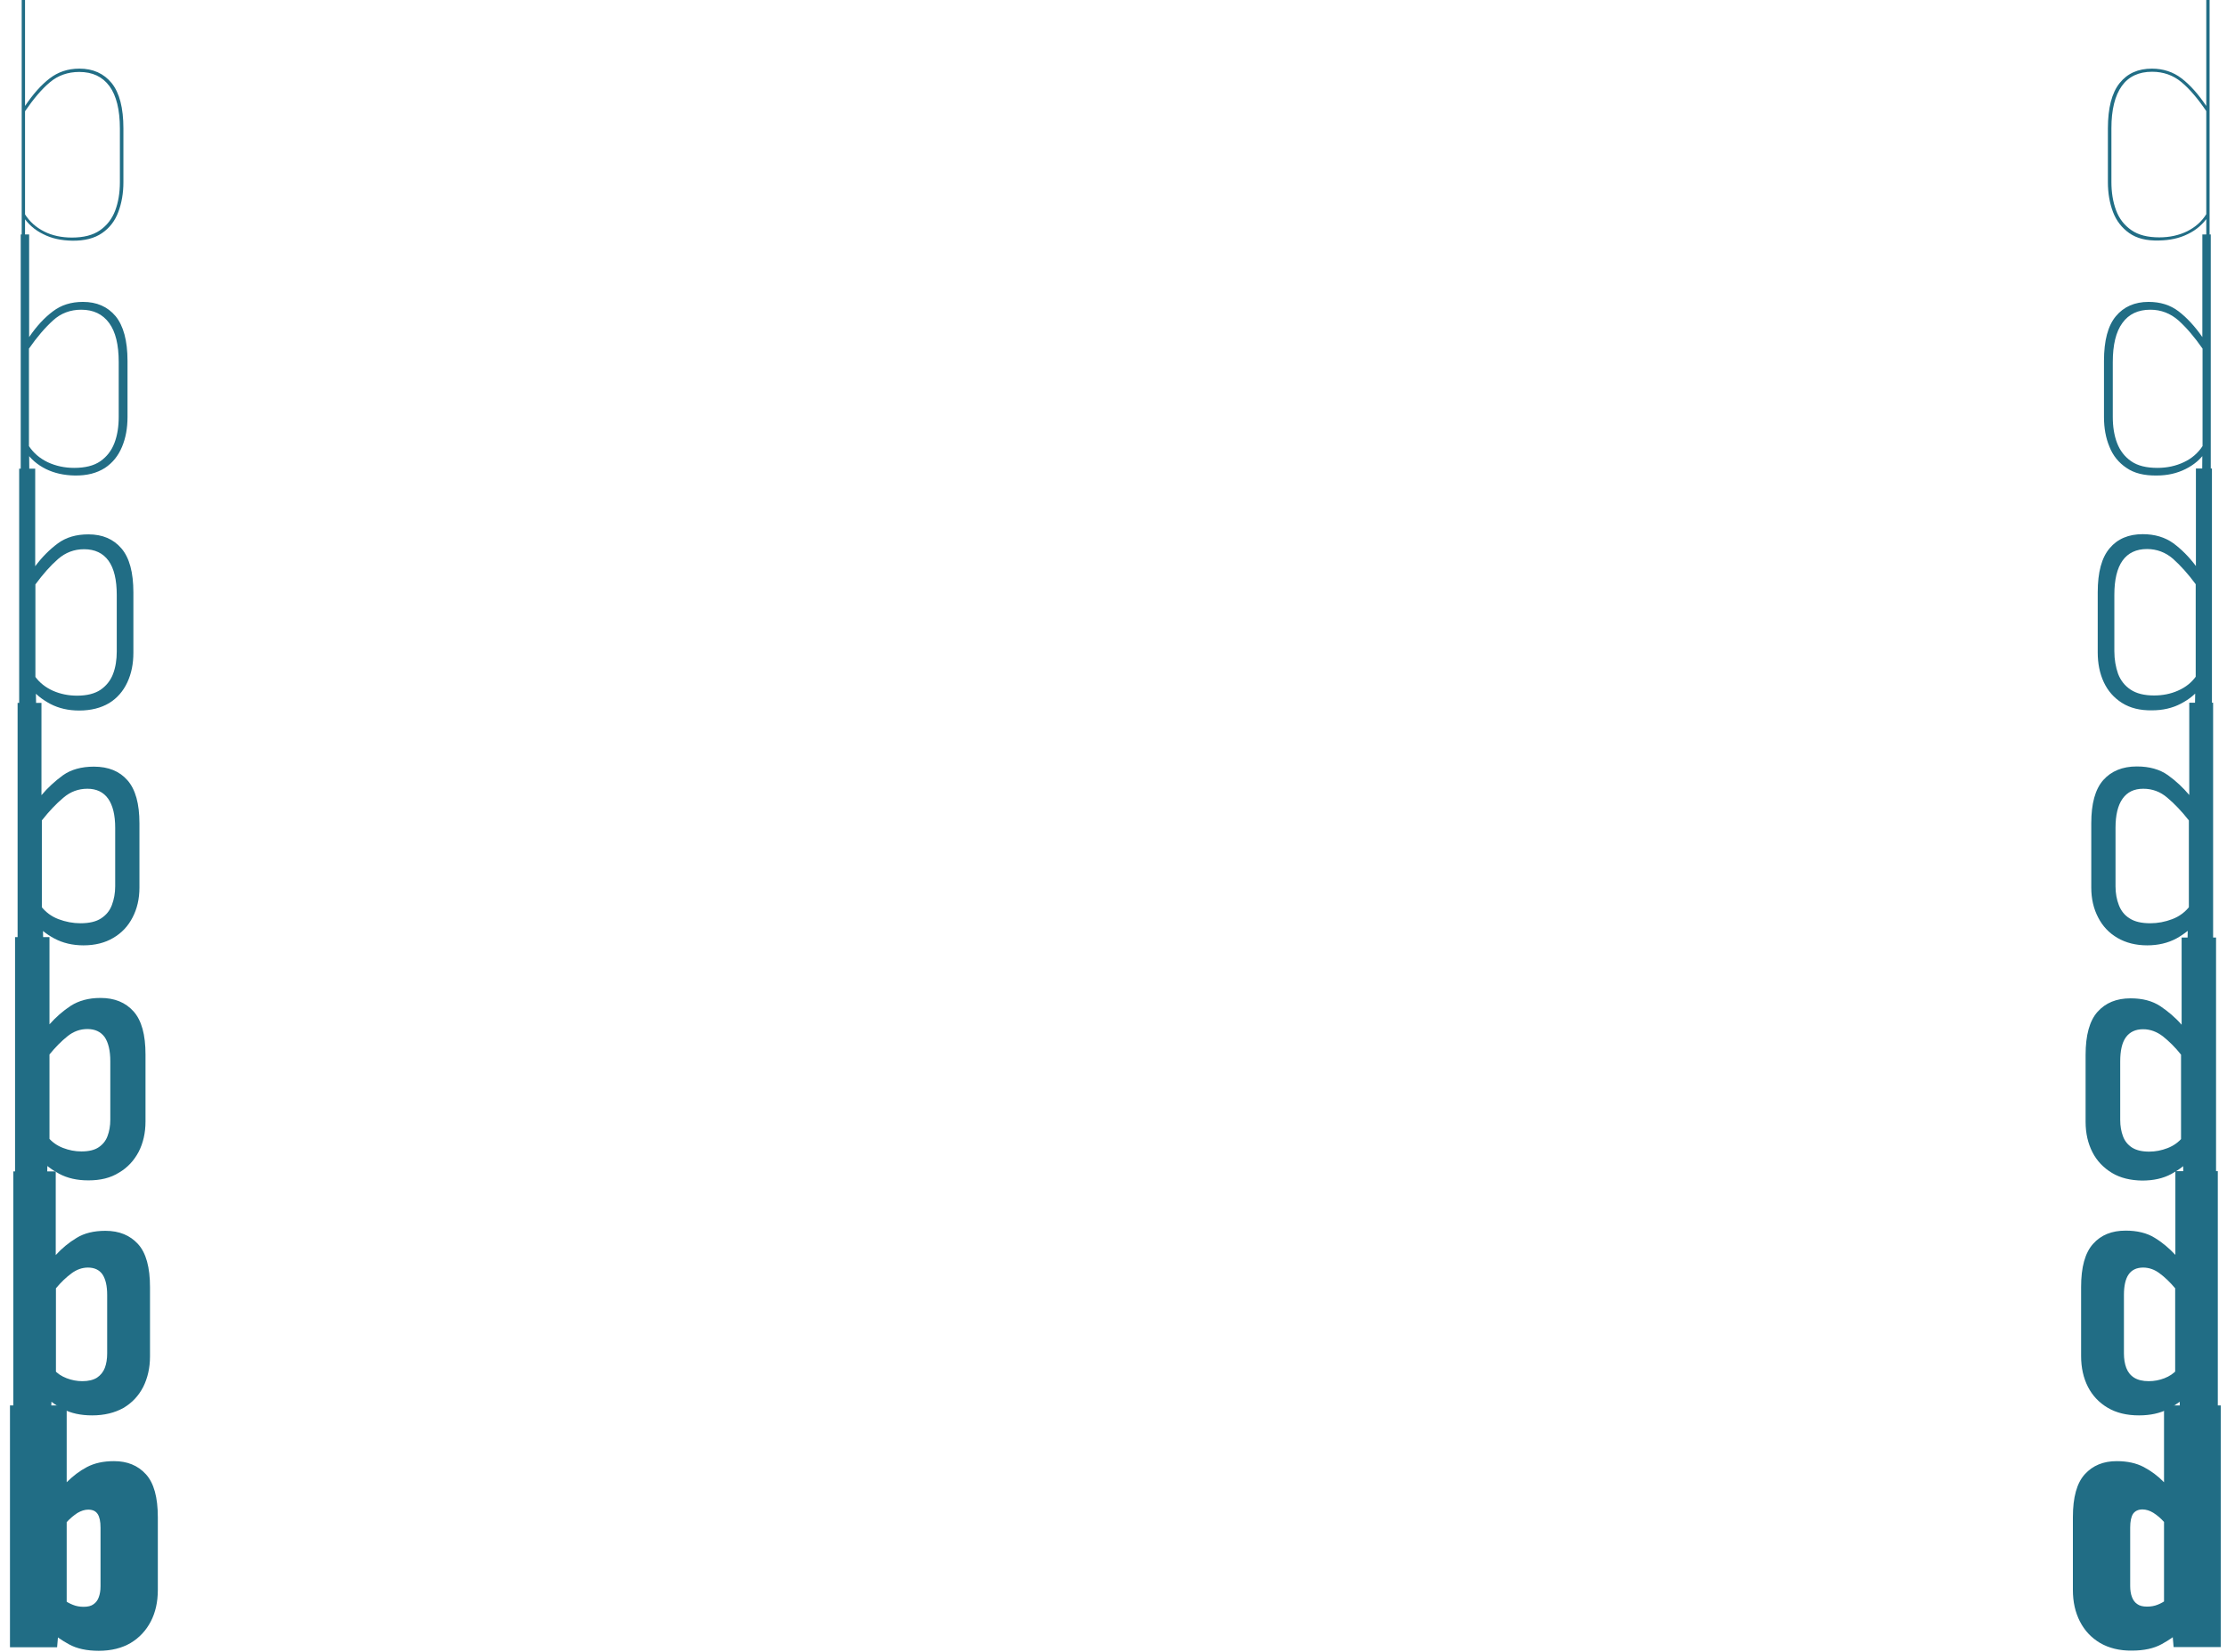
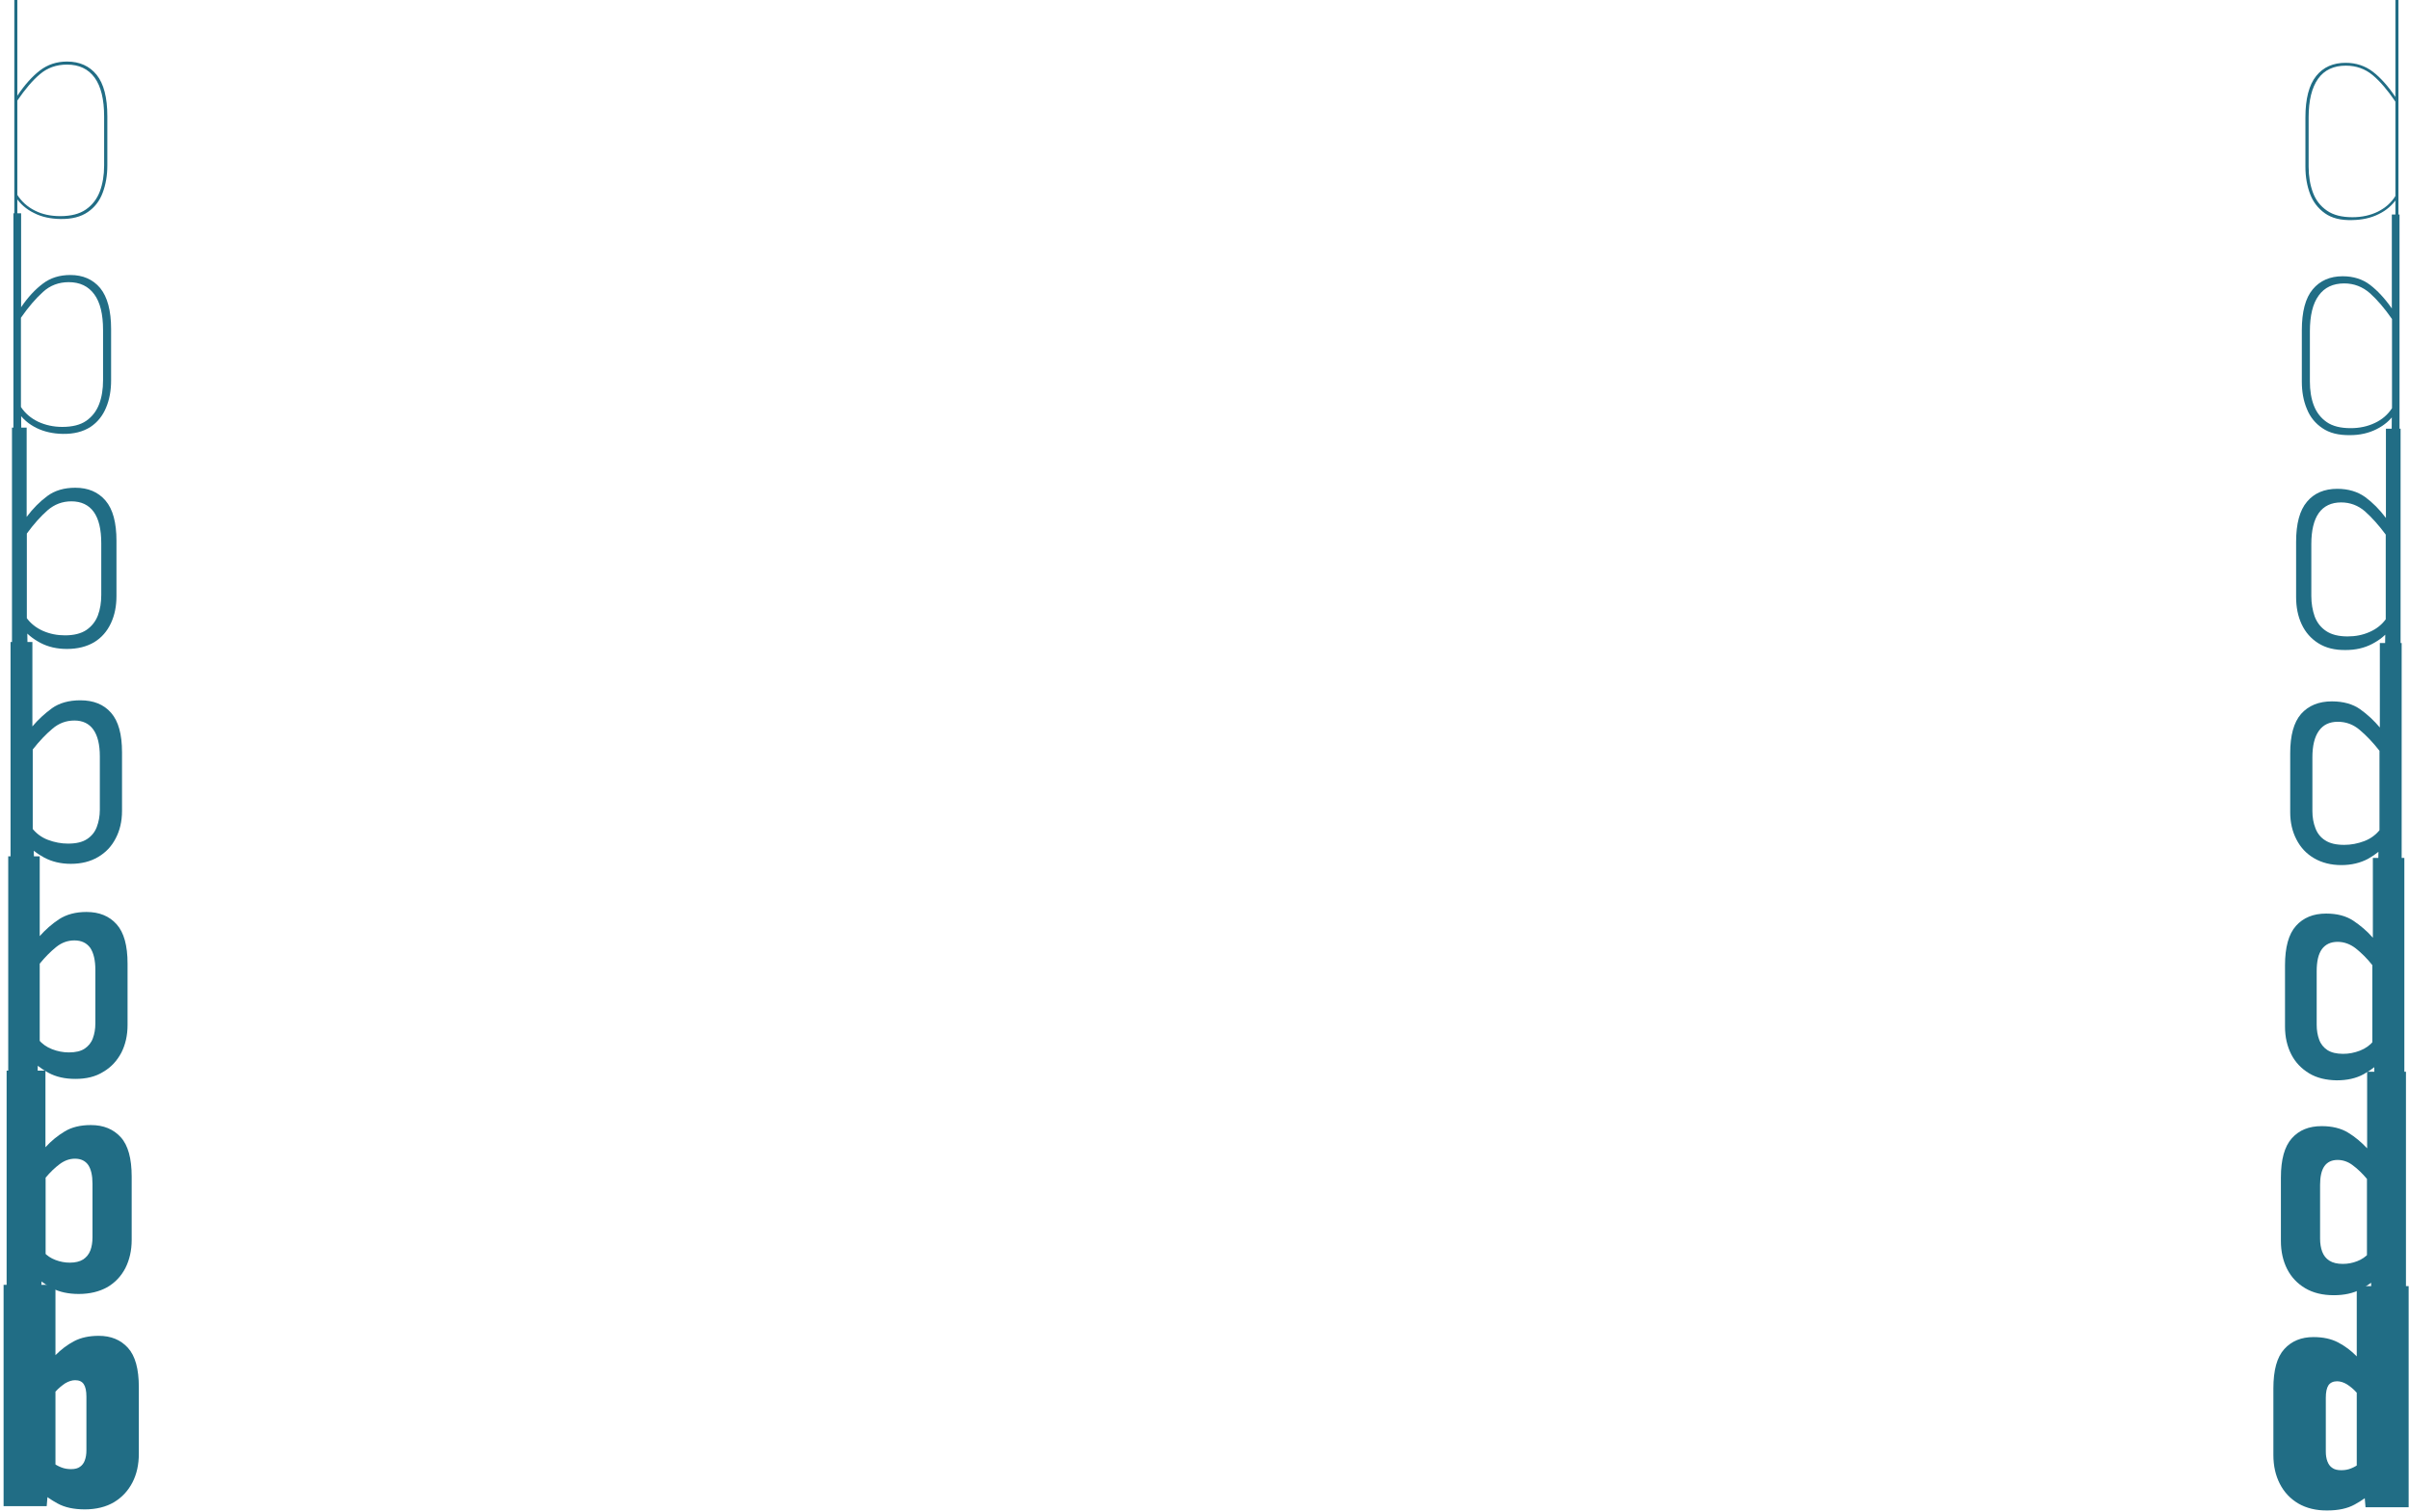
- <svg xmlns="http://www.w3.org/2000/svg" version="1.1" id="Layer_1" x="0px" y="0px" viewBox="0 0 1138.7 844.9" style="enable-background:new 0 0 1138.7 844.9;" xml:space="preserve">
+ <svg xmlns="http://www.w3.org/2000/svg" version="1.1" id="Layer_1" x="0px" y="0px" viewBox="0 0 1346.5 844.9" style="enable-background:new 0 0 1346.5 844.9;" xml:space="preserve">
  <style type="text/css">
	.st0{opacity:0.99;}
	.st1{fill:#1F6C84;}
</style>
  <g class="st0">
    <g>
      <g>
-         <path class="st1" d="M36.9,123.1c-5.5-0.1-10.4-1.1-14.7-3.3c-4.4-2.1-7.9-5.2-10.5-9.2l1-1.1c2.4,3.8,5.7,6.8,9.9,8.9     c4.1,2.1,8.9,3.1,14.2,3.1c5.9,0,10.7-1.2,14.3-3.7c3.6-2.5,6.2-5.9,7.8-10.1c1.6-4.3,2.4-9.1,2.4-14.5V65.7     c0-9.5-1.8-16.8-5.3-21.6c-3.6-4.9-8.7-7.3-15.5-7.3c-5.8,0-10.9,1.8-15,5.3c-4.2,3.5-8.4,8.5-12.7,14.8V111v0.3v11.1h-1.7V0h1.7     v54.2c4.1-6.1,8.3-10.8,12.6-14.1c4.3-3.3,9.3-5,15.2-5c7,0,12.5,2.5,16.5,7.4c4,5,6,12.7,6,23.2v27.5c0,5.6-0.9,10.7-2.6,15.2     c-1.7,4.6-4.5,8.2-8.3,10.8C48.3,121.9,43.2,123.2,36.9,123.1z" />
-         <path class="st1" d="M38.2,243.2c-5.5-0.1-10.4-1.2-14.7-3.3c-4.4-2.2-7.8-5.1-10.3-8.9l1.5-3c2.4,3.7,5.6,6.4,9.7,8.4     c4.1,1.9,8.6,2.9,13.5,2.9c5.6,0,10.1-1.1,13.4-3.4c3.3-2.3,5.7-5.4,7.2-9.3c1.5-3.9,2.2-8.4,2.2-13.4v-28c0-8.9-1.6-15.5-4.9-20     c-3.3-4.5-8-6.8-14.3-6.8c-5.5,0-10.4,1.8-14.4,5.5c-4.1,3.7-8.2,8.5-12.3,14.4v52l0.1,1l0.1,11.1h-4.4V119.9h4.3v52.5     c3.8-5.6,7.9-10,12.2-13.2c4.2-3.2,9.3-4.8,15.3-4.8c7,0,12.6,2.4,16.7,7.3c4,4.9,6.1,12.5,6.1,22.9v28.7     c0,5.6-0.9,10.7-2.8,15.2c-1.9,4.6-4.8,8.2-8.7,10.8C49.5,242,44.4,243.3,38.2,243.2z" />
-         <path class="st1" d="M40.5,363.4c-5.5,0-10.4-1.1-14.8-3.4c-4.3-2.3-7.8-5.1-10.2-8.5l2.3-5.7c2.3,3.3,5.5,5.8,9.3,7.5     c3.9,1.7,8,2.5,12.3,2.5c5,0,9-1,12-3c2.9-2,5.1-4.7,6.4-8.1c1.3-3.4,1.9-7.3,1.9-11.5v-28.9c0-7.8-1.4-13.6-4.2-17.5     c-2.8-3.9-7-5.9-12.5-5.9c-5.1,0-9.5,1.7-13.3,5c-3.9,3.4-7.7,7.7-11.6,13v50.2l0.2,2.1l0.2,11.2H9.8V239.7H18v49.9     c3.5-4.7,7.4-8.6,11.6-11.7c4.2-3.1,9.4-4.6,15.6-4.6c7.2,0,12.8,2.4,16.9,7.2c4.1,4.8,6.1,12.3,6.1,22.5v30.8     c0,5.7-1,10.7-3.1,15.2c-2.1,4.5-5.2,8.1-9.3,10.6C51.6,362.1,46.5,363.4,40.5,363.4z" />
-         <path class="st1" d="M42.7,483.5c-5.6,0-10.6-1.2-14.9-3.5c-4.3-2.3-7.6-5-9.9-8.1l3-8.5c2.3,3,5.3,5.3,9,6.7s7.5,2.1,11.2,2.1     c4.5,0,8-0.8,10.6-2.5c2.6-1.7,4.4-3.9,5.5-6.8c1.1-2.9,1.7-6.1,1.7-9.6v-29.9c0-6.5-1.2-11.5-3.6-14.9c-2.4-3.4-6-5.1-10.6-5.1     c-4.6,0-8.7,1.5-12.3,4.6c-3.7,3.1-7.3,6.9-11,11.6V468l0.5,3.2l0.2,11.2H9V359.5h12.2v47.2c3.2-3.8,6.9-7.2,11-10.2     c4.1-2.9,9.4-4.4,15.8-4.4c7.4,0,13.1,2.3,17.2,7c4.1,4.7,6.1,12,6.1,22V454c0,5.7-1.2,10.8-3.5,15.2c-2.3,4.5-5.6,8-9.9,10.5     C53.7,482.2,48.6,483.5,42.7,483.5z" />
-         <path class="st1" d="M45.2,603.7c-5.8,0-10.7-1.1-15-3.4c-4.2-2.3-7.4-4.8-9.6-7.5l4-11.1c2,2.4,4.5,4.2,7.6,5.4     c3.1,1.2,6.2,1.8,9.4,1.8c3.8,0,6.7-0.7,8.8-2.1c2.1-1.4,3.7-3.3,4.6-5.8c0.9-2.4,1.4-5.2,1.4-8.3v-29.9c0-5.5-1-9.6-2.9-12.4     c-2-2.7-4.9-4.1-8.8-4.1c-3.7,0-7.1,1.2-10.2,3.7c-3.1,2.5-6.1,5.5-9.2,9.3v47.6l-1,4.6l-0.2,11H7.7V479.3h17.6v44.6     c3.2-3.6,6.8-6.8,10.9-9.5c4.1-2.6,9.1-4,15.2-4c7.2,0,12.8,2.3,16.9,6.9c4.1,4.6,6.1,11.9,6.1,22v34.3c0,5.8-1.2,11-3.5,15.5     c-2.4,4.5-5.7,8.1-10,10.6C56.5,602.5,51.3,603.7,45.2,603.7z" />
-         <path class="st1" d="M47.1,723.9c-5.8,0-10.9-1.1-15-3.3c-4.2-2.2-7.3-4.6-9.3-7l4.8-13.1c1.7,2,3.9,3.4,6.5,4.4     c2.6,1,5.3,1.5,8,1.5c3.1,0,5.6-0.6,7.5-1.8c1.8-1.2,3.2-2.9,4-5c0.8-2.1,1.2-4.6,1.2-7.4v-29.9c0-4.6-0.8-8.1-2.4-10.5     c-1.6-2.3-4.1-3.5-7.4-3.5c-3,0-5.8,1-8.5,3c-2.7,2-5.3,4.5-7.9,7.6v47l-2.1,5.5l-0.4,10.9H6.8V599.1h21.7v42.8     c3.2-3.5,6.7-6.4,10.7-8.8c3.9-2.4,8.8-3.6,14.7-3.6c7.1,0,12.6,2.3,16.7,6.8s6.1,11.9,6.1,22v35.4c0,5.9-1.2,11.1-3.5,15.7     c-2.4,4.6-5.7,8.1-10.1,10.7C58.6,722.6,53.3,723.9,47.1,723.9z" />
-         <path class="st1" d="M50.5,844.3c-6.1,0-11.2-1.1-15.2-3.3s-7-4.3-8.9-6.3l6.2-16.6c1.3,1.1,2.9,2,4.7,2.7c1.7,0.7,3.6,1,5.5,1     c2.1,0,3.8-0.4,5-1.3c1.2-0.8,2.2-2.1,2.7-3.6c0.6-1.6,0.9-3.4,0.9-5.6v-30c0-3.2-0.5-5.5-1.5-7c-1-1.5-2.6-2.2-4.8-2.2     c-1.8,0-3.6,0.6-5.5,1.7c-1.8,1.2-3.7,2.7-5.5,4.7v46l-4,7.4l-0.9,10.6H5.1V718.8h29v39.3c3.2-3.2,6.6-5.8,10.4-7.8s8.4-3,13.8-3     c6.8,0,12.2,2.2,16.3,6.7c4.1,4.5,6.1,11.8,6.1,22v37.2c0,6.1-1.2,11.5-3.6,16.1c-2.4,4.6-5.8,8.3-10.3,11     C62.4,842.9,56.9,844.3,50.5,844.3z" />
+         <path class="st1" d="M33.8,122.4c-5.5-0.1-10.4-1.1-14.7-3.3c-4.4-2.1-7.9-5.2-10.5-9.2l1-1.1c2.4,3.8,5.7,6.8,9.9,8.9     c4.1,2.1,8.9,3.1,14.2,3.1c5.9,0,10.7-1.2,14.3-3.7s6.2-5.9,7.8-10.1c1.6-4.3,2.4-9.1,2.4-14.5V65c0-9.5-1.8-16.8-5.3-21.6     c-3.6-4.9-8.7-7.3-15.5-7.3c-5.8,0-10.9,1.8-15,5.3c-4.2,3.5-8.4,8.5-12.7,14.8v54.1v0.3v11.1H8V-0.7h1.7v54.2     c4.1-6.1,8.3-10.8,12.6-14.1c4.3-3.3,9.3-5,15.2-5c7,0,12.5,2.5,16.5,7.4c4,5,6,12.7,6,23.2v27.5c0,5.6-0.9,10.7-2.6,15.2     c-1.7,4.6-4.5,8.2-8.3,10.8C45.2,121.2,40.1,122.5,33.8,122.4z" />
+         <path class="st1" d="M35.1,242.5c-5.5-0.1-10.4-1.2-14.7-3.3c-4.4-2.2-7.8-5.1-10.3-8.9l1.5-3c2.4,3.7,5.6,6.4,9.7,8.4     c4.1,1.9,8.6,2.9,13.5,2.9c5.6,0,10.1-1.1,13.4-3.4c3.3-2.3,5.7-5.4,7.2-9.3c1.5-3.9,2.2-8.4,2.2-13.4v-28c0-8.9-1.6-15.5-4.9-20     c-3.3-4.5-8-6.8-14.3-6.8c-5.5,0-10.4,1.8-14.4,5.5c-4.1,3.7-8.2,8.5-12.3,14.4v52l0.1,1l0.1,11.1H7.5V119.2h4.3v52.5     c3.8-5.6,7.9-10,12.2-13.2c4.2-3.2,9.3-4.8,15.3-4.8c7,0,12.6,2.4,16.7,7.3c4,4.9,6.1,12.5,6.1,22.9v28.7     c0,5.6-0.9,10.7-2.8,15.2c-1.9,4.6-4.8,8.2-8.7,10.8C46.4,241.3,41.3,242.6,35.1,242.5z" />
+         <path class="st1" d="M37.4,362.7c-5.5,0-10.4-1.1-14.8-3.4c-4.3-2.3-7.8-5.1-10.2-8.5l2.3-5.7c2.3,3.3,5.5,5.8,9.3,7.5     c3.9,1.7,8,2.5,12.3,2.5c5,0,9-1,12-3c2.9-2,5.1-4.7,6.4-8.1c1.3-3.4,1.9-7.3,1.9-11.5v-28.9c0-7.8-1.4-13.6-4.2-17.5     s-7-5.9-12.5-5.9c-5.1,0-9.5,1.7-13.3,5c-3.9,3.4-7.7,7.7-11.6,13v50.2l0.2,2.1l0.2,11.2H6.7V239h8.2v49.9     c3.5-4.7,7.4-8.6,11.6-11.7s9.4-4.6,15.6-4.6c7.2,0,12.8,2.4,16.9,7.2c4.1,4.8,6.1,12.3,6.1,22.5v30.8c0,5.7-1,10.7-3.1,15.2     c-2.1,4.5-5.2,8.1-9.3,10.6C48.5,361.4,43.4,362.7,37.4,362.7z" />
+         <path class="st1" d="M39.6,482.8c-5.6,0-10.6-1.2-14.9-3.5s-7.6-5-9.9-8.1l3-8.5c2.3,3,5.3,5.3,9,6.7s7.5,2.1,11.2,2.1     c4.5,0,8-0.8,10.6-2.5c2.6-1.7,4.4-3.9,5.5-6.8s1.7-6.1,1.7-9.6v-29.9c0-6.5-1.2-11.5-3.6-14.9c-2.4-3.4-6-5.1-10.6-5.1     s-8.7,1.5-12.3,4.6c-3.7,3.1-7.3,6.9-11,11.6v48.4l0.5,3.2l0.2,11.2H5.9V358.8h12.2V406c3.2-3.8,6.9-7.2,11-10.2     c4.1-2.9,9.4-4.4,15.8-4.4c7.4,0,13.1,2.3,17.2,7s6.1,12,6.1,22v32.9c0,5.7-1.2,10.8-3.5,15.2c-2.3,4.5-5.6,8-9.9,10.5     C50.6,481.5,45.5,482.8,39.6,482.8z" />
+         <path class="st1" d="M42.1,603c-5.8,0-10.7-1.1-15-3.4c-4.2-2.3-7.4-4.8-9.6-7.5l4-11.1c2,2.4,4.5,4.2,7.6,5.4s6.2,1.8,9.4,1.8     c3.8,0,6.7-0.7,8.8-2.1c2.1-1.4,3.7-3.3,4.6-5.8c0.9-2.4,1.4-5.2,1.4-8.3v-29.9c0-5.5-1-9.6-2.9-12.4c-2-2.7-4.9-4.1-8.8-4.1     c-3.7,0-7.1,1.2-10.2,3.7s-6.1,5.5-9.2,9.3v47.6l-1,4.6l-0.2,11H4.6V478.6h17.6v44.6c3.2-3.6,6.8-6.8,10.9-9.5     c4.1-2.6,9.1-4,15.2-4c7.2,0,12.8,2.3,16.9,6.9c4.1,4.6,6.1,11.9,6.1,22v34.3c0,5.8-1.2,11-3.5,15.5c-2.4,4.5-5.7,8.1-10,10.6     C53.4,601.8,48.2,603,42.1,603z" />
+         <path class="st1" d="M44,723.2c-5.8,0-10.9-1.1-15-3.3c-4.2-2.2-7.3-4.6-9.3-7l4.8-13.1c1.7,2,3.9,3.4,6.5,4.4s5.3,1.5,8,1.5     c3.1,0,5.6-0.6,7.5-1.8c1.8-1.2,3.2-2.9,4-5s1.2-4.6,1.2-7.4v-29.9c0-4.6-0.8-8.1-2.4-10.5c-1.6-2.3-4.1-3.5-7.4-3.5     c-3,0-5.8,1-8.5,3s-5.3,4.5-7.9,7.6v47l-2.1,5.5L23,721.6H3.7V598.4h21.7v42.8c3.2-3.5,6.7-6.4,10.7-8.8     c3.9-2.4,8.8-3.6,14.7-3.6c7.1,0,12.6,2.3,16.7,6.8s6.1,11.9,6.1,22V693c0,5.9-1.2,11.1-3.5,15.7c-2.4,4.6-5.7,8.1-10.1,10.7     C55.5,721.9,50.2,723.2,44,723.2z" />
+         <path class="st1" d="M47.4,843.6c-6.1,0-11.2-1.1-15.2-3.3s-7-4.3-8.9-6.3l6.2-16.6c1.3,1.1,2.9,2,4.7,2.7c1.7,0.7,3.6,1,5.5,1     c2.1,0,3.8-0.4,5-1.3c1.2-0.8,2.2-2.1,2.7-3.6c0.6-1.6,0.9-3.4,0.9-5.6v-30c0-3.2-0.5-5.5-1.5-7s-2.6-2.2-4.8-2.2     c-1.8,0-3.6,0.6-5.5,1.7c-1.8,1.2-3.7,2.7-5.5,4.7v46l-4,7.4l-0.9,10.6H2V718.1h29v39.3c3.2-3.2,6.6-5.8,10.4-7.8s8.4-3,13.8-3     c6.8,0,12.2,2.2,16.3,6.7s6.1,11.8,6.1,22v37.2c0,6.1-1.2,11.5-3.6,16.1s-5.8,8.3-10.3,11C59.3,842.2,53.8,843.6,47.4,843.6z" />
      </g>
    </g>
  </g>
  <g class="st0">
    <g>
      <g>
-         <path class="st1" d="M1088.7,119.2c-3.8-2.7-6.6-6.3-8.3-10.8c-1.7-4.5-2.6-9.6-2.6-15.2V65.7c0-10.5,2-18.2,6-23.2     c4-5,9.5-7.4,16.5-7.4c5.8,0,10.9,1.7,15.2,5c4.3,3.3,8.5,8,12.6,14.1V0h1.7v122.4h-1.7v-11.1V111V56.8     c-4.3-6.3-8.5-11.3-12.7-14.8c-4.2-3.5-9.2-5.3-15-5.3c-6.8,0-12,2.4-15.5,7.3c-3.5,4.9-5.3,12.1-5.3,21.6v27.5     c0,5.4,0.8,10.2,2.4,14.5c1.6,4.3,4.2,7.6,7.8,10.1c3.6,2.5,8.3,3.7,14.3,3.7c5.4,0,10.1-1.1,14.2-3.1c4.2-2.1,7.5-5,9.9-8.9     l1,1.1c-2.6,4-6.1,7.1-10.5,9.2c-4.4,2.2-9.3,3.2-14.7,3.3C1097.5,123.2,1092.5,121.9,1088.7,119.2z" />
-         <path class="st1" d="M1087.3,239.3c-3.9-2.6-6.9-6.2-8.7-10.8c-1.9-4.5-2.8-9.6-2.8-15.2v-28.7c0-10.4,2-18,6.1-22.9     c4-4.8,9.6-7.3,16.7-7.3c6,0,11.1,1.6,15.3,4.8c4.2,3.2,8.3,7.6,12.2,13.2v-52.5h4.3v122.5h-4.4l0.1-11.1l0.1-1v-52     c-4.1-5.9-8.2-10.7-12.3-14.4c-4.1-3.6-8.9-5.5-14.4-5.5c-6.2,0-11,2.2-14.3,6.8c-3.3,4.5-4.9,11.2-4.9,20v28     c0,5,0.7,9.5,2.2,13.4c1.5,3.9,3.9,7,7.2,9.3c3.3,2.3,7.8,3.4,13.4,3.4c5,0,9.5-1,13.5-2.9c4.1-1.9,7.3-4.7,9.7-8.4l1.5,3     c-2.5,3.8-5.9,6.7-10.3,8.9c-4.4,2.2-9.3,3.3-14.7,3.3C1096.3,243.3,1091.2,242,1087.3,239.3z" />
-         <path class="st1" d="M1085,359.5c-4.1-2.6-7.2-6.1-9.3-10.6c-2.1-4.5-3.1-9.6-3.1-15.2v-30.8c0-10.2,2-17.7,6.1-22.5     c4-4.8,9.7-7.2,16.9-7.2c6.2,0,11.4,1.6,15.6,4.6c4.2,3.1,8.1,7,11.6,11.7v-49.9h8.2v122.7h-8.7l0.2-11.2l0.2-2.1v-50.2     c-3.9-5.3-7.8-9.6-11.6-13c-3.8-3.3-8.3-5-13.3-5c-5.5,0-9.7,2-12.5,5.9c-2.8,3.9-4.2,9.8-4.2,17.5v28.9c0,4.2,0.7,8.1,1.9,11.5     c1.3,3.4,3.4,6.1,6.4,8.1c3,2,7,3,12,3c4.4,0,8.5-0.8,12.3-2.5c3.9-1.7,7-4.2,9.3-7.5l2.3,5.7c-2.4,3.4-5.8,6.2-10.2,8.5     c-4.4,2.3-9.3,3.4-14.8,3.4C1094.2,363.4,1089.1,362.1,1085,359.5z" />
-         <path class="st1" d="M1082.7,479.7c-4.3-2.5-7.6-6-9.9-10.5c-2.3-4.4-3.5-9.5-3.5-15.2V421c0-10,2-17.3,6.1-22     c4.1-4.6,9.8-7,17.2-7c6.4,0,11.7,1.5,15.8,4.4c4.2,3,7.8,6.4,11,10.2v-47.2h12.2v122.9h-13.1l0.2-11.2l0.5-3.2v-48.3     c-3.6-4.6-7.3-8.5-11-11.6c-3.6-3.1-7.7-4.6-12.3-4.6c-4.7,0-8.2,1.7-10.6,5.1c-2.4,3.4-3.6,8.3-3.6,14.9v29.9     c0,3.6,0.6,6.8,1.7,9.6c1.1,2.9,2.9,5.2,5.5,6.8c2.6,1.7,6.1,2.5,10.6,2.5c3.8,0,7.5-0.7,11.2-2.1s6.7-3.7,9-6.7l3,8.5     c-2.3,3-5.6,5.7-9.9,8.1c-4.3,2.3-9.3,3.5-14.9,3.5C1092.1,483.5,1087,482.2,1082.7,479.7z" />
-         <path class="st1" d="M1079.9,599.9c-4.3-2.6-7.7-6.1-10-10.6c-2.3-4.5-3.5-9.7-3.5-15.5v-34.3c0-10,2-17.4,6.1-22     c4.1-4.6,9.7-6.9,16.9-6.9c6.1,0,11.1,1.3,15.2,4c4,2.7,7.7,5.8,10.9,9.5v-44.6h17.6v123.1h-16.7l-0.2-11l-1-4.6v-47.6     c-3-3.8-6.1-6.8-9.2-9.3c-3.1-2.4-6.5-3.7-10.2-3.7c-3.9,0-6.8,1.4-8.8,4.1c-2,2.8-2.9,6.9-2.9,12.4v29.9c0,3.1,0.5,5.9,1.4,8.3     c0.9,2.5,2.5,4.4,4.6,5.8c2.2,1.4,5.1,2.1,8.8,2.1c3.2,0,6.3-0.6,9.4-1.8c3.1-1.2,5.6-3,7.6-5.4l4,11.1c-2.2,2.7-5.4,5.2-9.6,7.5     c-4.2,2.3-9.2,3.4-15,3.4C1089.4,603.7,1084.2,602.5,1079.9,599.9z" />
-         <path class="st1" d="M1077.7,720c-4.4-2.6-7.8-6.2-10.1-10.7c-2.3-4.5-3.5-9.8-3.5-15.7v-35.4c0-10.1,2-17.4,6.1-22     s9.6-6.8,16.7-6.8c5.8,0,10.8,1.2,14.7,3.6c4,2.4,7.5,5.4,10.7,8.8v-42.8h21.7v123.3h-19.3l-0.4-10.9l-2.1-5.5v-47     c-2.6-3.1-5.2-5.6-7.9-7.6c-2.6-2-5.5-3-8.5-3c-3.3,0-5.8,1.2-7.4,3.5c-1.6,2.3-2.4,5.8-2.4,10.5v29.9c0,2.8,0.4,5.3,1.2,7.4     c0.8,2.1,2.1,3.8,4,5c1.9,1.2,4.4,1.8,7.5,1.8c2.8,0,5.4-0.5,8-1.5c2.6-1,4.8-2.5,6.5-4.4l4.8,13.1c-2,2.5-5.2,4.8-9.3,7     c-4.2,2.2-9.2,3.3-15,3.3C1087.4,723.9,1082.1,722.6,1077.7,720z" />
-         <path class="st1" d="M1073.8,840.3c-4.5-2.7-7.9-6.3-10.3-11c-2.4-4.7-3.6-10-3.6-16.1V776c0-10.2,2-17.5,6.1-22     c4.1-4.5,9.5-6.7,16.3-6.7c5.4,0,10,1,13.8,3s7.3,4.6,10.4,7.8v-39.3h29v123.6h-24.1l-0.9-10.6l-4-7.4v-46     c-1.8-2-3.6-3.5-5.5-4.7c-1.8-1.1-3.7-1.7-5.5-1.7c-2.2,0-3.8,0.8-4.8,2.2c-1,1.5-1.5,3.9-1.5,7v30c0,2.2,0.3,4,0.9,5.6     c0.6,1.6,1.5,2.8,2.7,3.6c1.2,0.9,2.9,1.3,5,1.3c2,0,3.8-0.3,5.5-1c1.8-0.7,3.3-1.6,4.7-2.7l6.2,16.6c-1.9,2-4.9,4.1-8.9,6.3     s-9.1,3.3-15.2,3.3C1083.8,844.3,1078.3,842.9,1073.8,840.3z" />
+         <path class="st1" d="M1299.5,119.2c-3.8-2.7-6.6-6.3-8.3-10.8c-1.7-4.5-2.6-9.6-2.6-15.2V65.7c0-10.5,2-18.2,6-23.2     s9.5-7.4,16.5-7.4c5.8,0,10.9,1.7,15.2,5c4.3,3.3,8.5,8,12.6,14.1V0h1.7v122.4h-1.7v-11.1V111V56.8c-4.3-6.3-8.5-11.3-12.7-14.8     s-9.2-5.3-15-5.3c-6.8,0-12,2.4-15.5,7.3s-5.3,12.1-5.3,21.6v27.5c0,5.4,0.8,10.2,2.4,14.5s4.2,7.6,7.8,10.1     c3.6,2.5,8.3,3.7,14.3,3.7c5.4,0,10.1-1.1,14.2-3.1c4.2-2.1,7.5-5,9.9-8.9l1,1.1c-2.6,4-6.1,7.1-10.5,9.2     c-4.4,2.2-9.3,3.2-14.7,3.3C1308.3,123.2,1303.3,121.9,1299.5,119.2z" />
+         <path class="st1" d="M1298.1,239.3c-3.9-2.6-6.9-6.2-8.7-10.8c-1.9-4.5-2.8-9.6-2.8-15.2v-28.7c0-10.4,2-18,6.1-22.9     c4-4.8,9.6-7.3,16.7-7.3c6,0,11.1,1.6,15.3,4.8c4.2,3.2,8.3,7.6,12.2,13.2v-52.5h4.3v122.5h-4.4l0.1-11.1l0.1-1v-52     c-4.1-5.9-8.2-10.7-12.3-14.4c-4.1-3.6-8.9-5.5-14.4-5.5c-6.2,0-11,2.2-14.3,6.8c-3.3,4.5-4.9,11.2-4.9,20v28     c0,5,0.7,9.5,2.2,13.4s3.9,7,7.2,9.3c3.3,2.3,7.8,3.4,13.4,3.4c5,0,9.5-1,13.5-2.9c4.1-1.9,7.3-4.7,9.7-8.4l1.5,3     c-2.5,3.8-5.9,6.7-10.3,8.9s-9.3,3.3-14.7,3.3C1307.1,243.3,1302,242,1298.1,239.3z" />
+         <path class="st1" d="M1295.8,359.5c-4.1-2.6-7.2-6.1-9.3-10.6c-2.1-4.5-3.1-9.6-3.1-15.2v-30.8c0-10.2,2-17.7,6.1-22.5     c4-4.8,9.7-7.2,16.9-7.2c6.2,0,11.4,1.6,15.6,4.6c4.2,3.1,8.1,7,11.6,11.7v-49.9h8.2v122.7h-8.7l0.2-11.2l0.2-2.1v-50.2     c-3.9-5.3-7.8-9.6-11.6-13c-3.8-3.3-8.3-5-13.3-5c-5.5,0-9.7,2-12.5,5.9s-4.2,9.8-4.2,17.5v28.9c0,4.2,0.7,8.1,1.9,11.5     c1.3,3.4,3.4,6.1,6.4,8.1s7,3,12,3c4.4,0,8.5-0.8,12.3-2.5c3.9-1.7,7-4.2,9.3-7.5l2.3,5.7c-2.4,3.4-5.8,6.2-10.2,8.5     c-4.4,2.3-9.3,3.4-14.8,3.4C1305,363.4,1299.9,362.1,1295.8,359.5z" />
+         <path class="st1" d="M1293.5,479.7c-4.3-2.5-7.6-6-9.9-10.5c-2.3-4.4-3.5-9.5-3.5-15.2v-33c0-10,2-17.3,6.1-22     c4.1-4.6,9.8-7,17.2-7c6.4,0,11.7,1.5,15.8,4.4c4.2,3,7.8,6.4,11,10.2v-47.2h12.2v122.9h-13.1l0.2-11.2l0.5-3.2v-48.3     c-3.6-4.6-7.3-8.5-11-11.6c-3.6-3.1-7.7-4.6-12.3-4.6c-4.7,0-8.2,1.7-10.6,5.1s-3.6,8.3-3.6,14.9v29.9c0,3.6,0.6,6.8,1.7,9.6     c1.1,2.9,2.9,5.2,5.5,6.8c2.6,1.7,6.1,2.5,10.6,2.5c3.8,0,7.5-0.7,11.2-2.1s6.7-3.7,9-6.7l3,8.5c-2.3,3-5.6,5.7-9.9,8.1     c-4.3,2.3-9.3,3.5-14.9,3.5C1302.9,483.5,1297.8,482.2,1293.5,479.7z" />
+         <path class="st1" d="M1290.7,599.9c-4.3-2.6-7.7-6.1-10-10.6s-3.5-9.7-3.5-15.5v-34.3c0-10,2-17.4,6.1-22s9.7-6.9,16.9-6.9     c6.1,0,11.1,1.3,15.2,4c4,2.7,7.7,5.8,10.9,9.5v-44.6h17.6v123.1h-16.7l-0.2-11l-1-4.6v-47.6c-3-3.8-6.1-6.8-9.2-9.3     c-3.1-2.4-6.5-3.7-10.2-3.7c-3.9,0-6.8,1.4-8.8,4.1c-2,2.8-2.9,6.9-2.9,12.4v29.9c0,3.1,0.5,5.9,1.4,8.3c0.9,2.5,2.5,4.4,4.6,5.8     c2.2,1.4,5.1,2.1,8.8,2.1c3.2,0,6.3-0.6,9.4-1.8s5.6-3,7.6-5.4l4,11.1c-2.2,2.7-5.4,5.2-9.6,7.5s-9.2,3.4-15,3.4     C1300.2,603.7,1295,602.5,1290.7,599.9z" />
+         <path class="st1" d="M1288.5,720c-4.4-2.6-7.8-6.2-10.1-10.7c-2.3-4.5-3.5-9.8-3.5-15.7v-35.4c0-10.1,2-17.4,6.1-22     s9.6-6.8,16.7-6.8c5.8,0,10.8,1.2,14.7,3.6c4,2.4,7.5,5.4,10.7,8.8V599h21.7v123.3h-19.3l-0.4-10.9l-2.1-5.5v-47     c-2.6-3.1-5.2-5.6-7.9-7.6c-2.6-2-5.5-3-8.5-3c-3.3,0-5.8,1.2-7.4,3.5s-2.4,5.8-2.4,10.5v29.9c0,2.8,0.4,5.3,1.2,7.4     c0.8,2.1,2.1,3.8,4,5s4.4,1.8,7.5,1.8c2.8,0,5.4-0.5,8-1.5s4.8-2.5,6.5-4.4l4.8,13.1c-2,2.5-5.2,4.8-9.3,7     c-4.2,2.2-9.2,3.3-15,3.3C1298.2,723.9,1292.9,722.6,1288.5,720z" />
+         <path class="st1" d="M1284.6,840.3c-4.5-2.7-7.9-6.3-10.3-11s-3.6-10-3.6-16.1V776c0-10.2,2-17.5,6.1-22s9.5-6.7,16.3-6.7     c5.4,0,10,1,13.8,3s7.3,4.6,10.4,7.8v-39.3h29v123.6h-24.1l-0.9-10.6l-4-7.4v-46c-1.8-2-3.6-3.5-5.5-4.7     c-1.8-1.1-3.7-1.7-5.5-1.7c-2.2,0-3.8,0.8-4.8,2.2c-1,1.5-1.5,3.9-1.5,7v30c0,2.2,0.3,4,0.9,5.6s1.5,2.8,2.7,3.6     c1.2,0.9,2.9,1.3,5,1.3c2,0,3.8-0.3,5.5-1c1.8-0.7,3.3-1.6,4.7-2.7l6.2,16.6c-1.9,2-4.9,4.1-8.9,6.3s-9.1,3.3-15.2,3.3     C1294.6,844.3,1289.1,842.9,1284.6,840.3z" />
      </g>
    </g>
  </g>
</svg>
